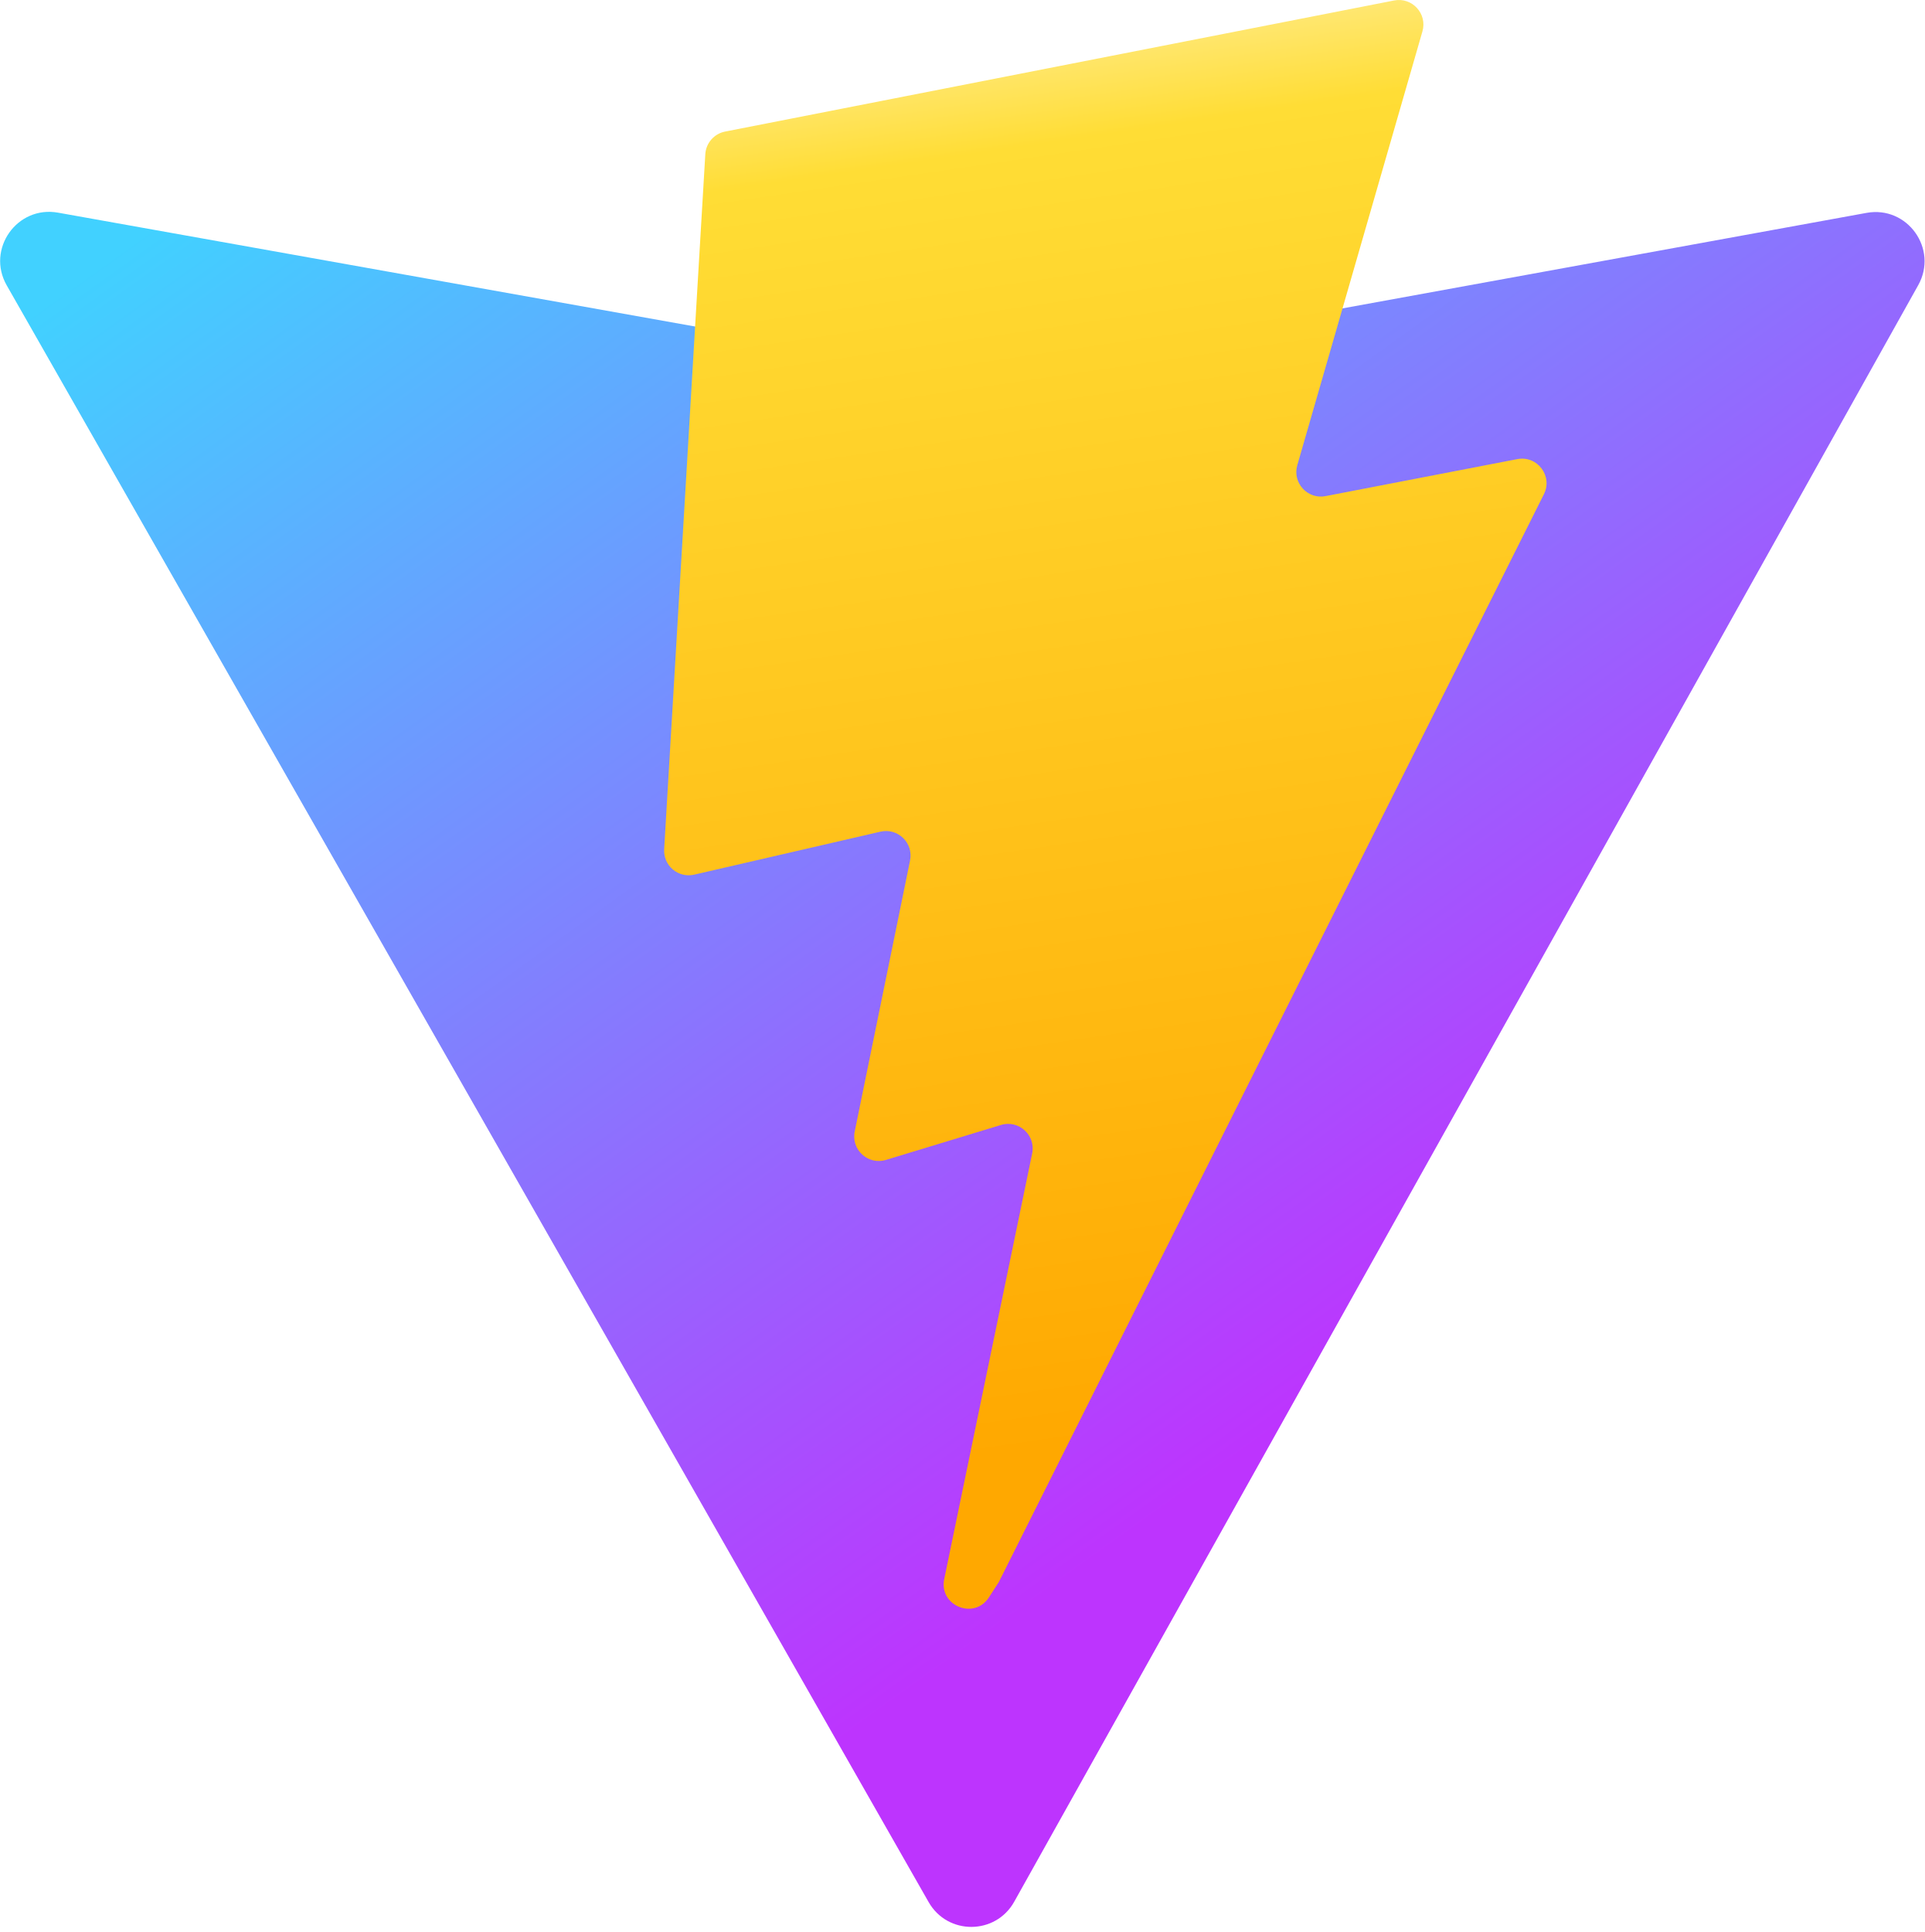
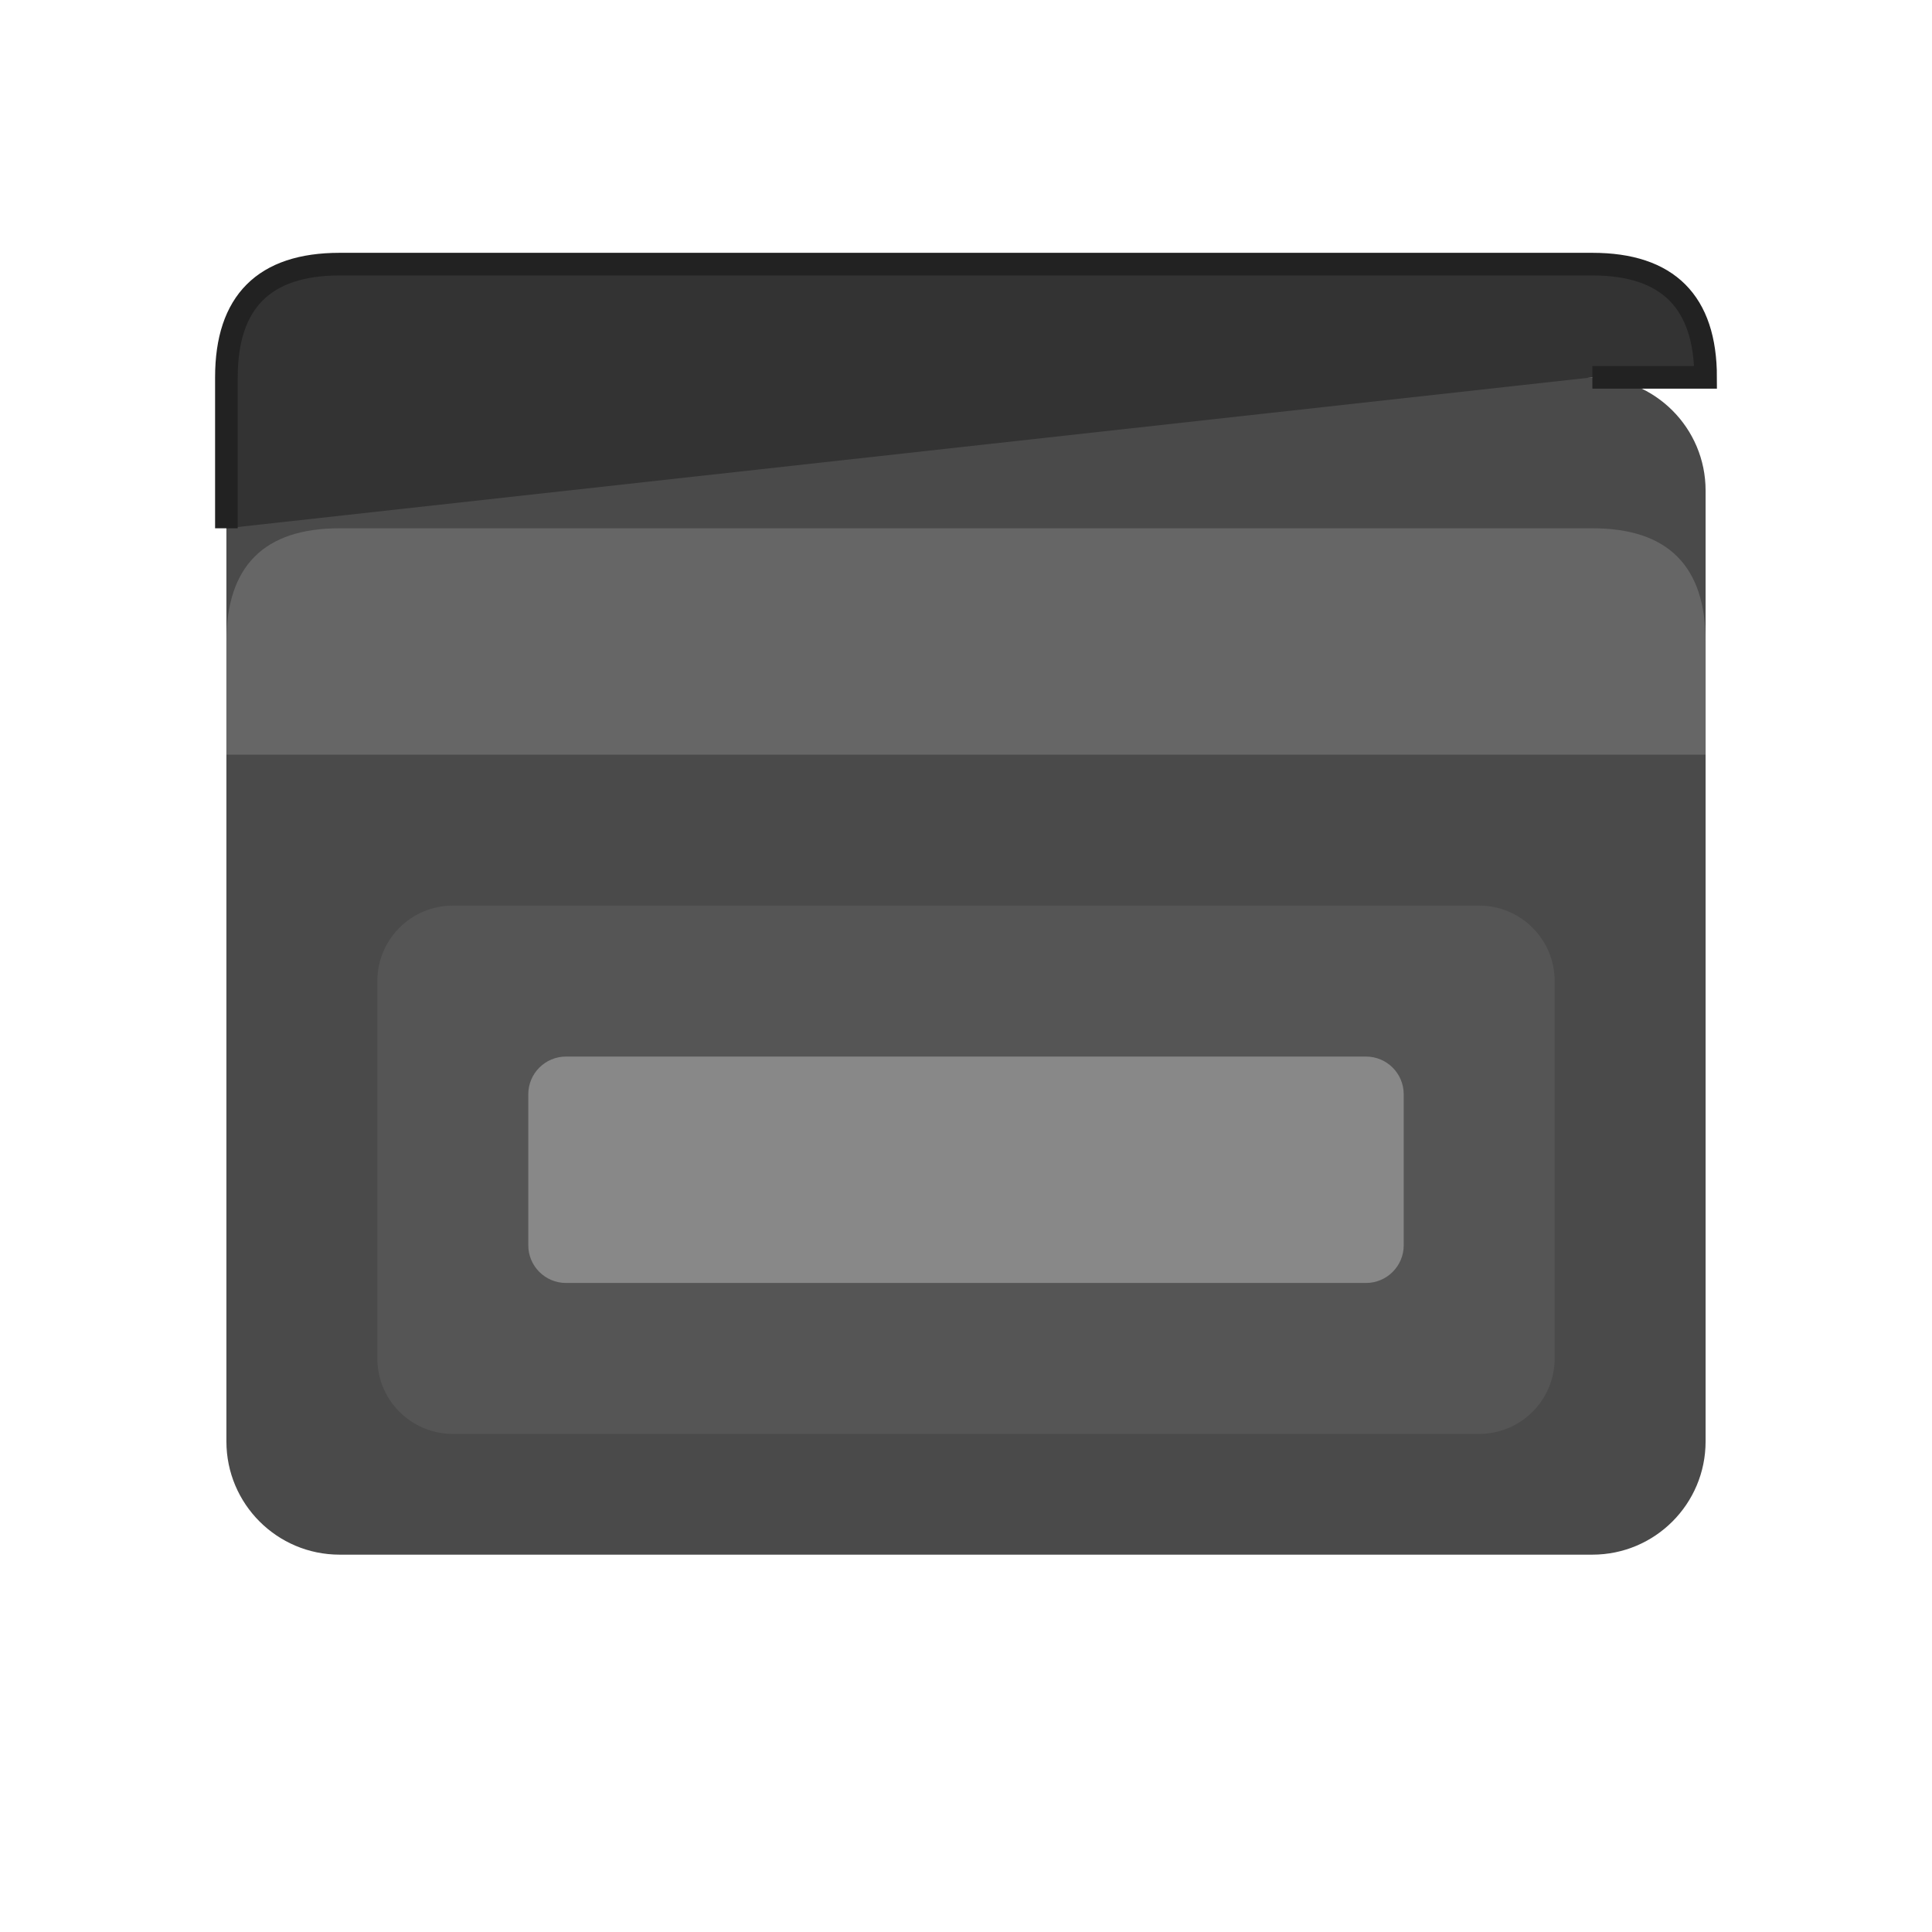
- <svg xmlns="http://www.w3.org/2000/svg" aria-hidden="true" role="img" class="iconify iconify--logos" width="31.88" height="32" preserveAspectRatio="xMidYMid meet" viewBox="0 0 256 257">
-   <defs>
-     <linearGradient id="IconifyId1813088fe1fbc01fb466" x1="-.828%" x2="57.636%" y1="7.652%" y2="78.411%">
-       <stop offset="0%" stop-color="#41D1FF" />
-       <stop offset="100%" stop-color="#BD34FE" />
-     </linearGradient>
-     <linearGradient id="IconifyId1813088fe1fbc01fb467" x1="43.376%" x2="50.316%" y1="2.242%" y2="89.03%">
-       <stop offset="0%" stop-color="#FFEA83" />
-       <stop offset="8.333%" stop-color="#FFDD35" />
-       <stop offset="100%" stop-color="#FFA800" />
-     </linearGradient>
-   </defs>
-   <path fill="url(#IconifyId1813088fe1fbc01fb466)" d="M255.153 37.938L134.897 252.976c-2.483 4.44-8.862 4.466-11.382.048L.875 37.958c-2.746-4.814 1.371-10.646 6.827-9.67l120.385 21.517a6.537 6.537 0 0 0 2.322-.004l117.867-21.483c5.438-.991 9.574 4.796 6.877 9.62Z" />
-   <path fill="url(#IconifyId1813088fe1fbc01fb467)" d="M185.432.063L96.44 17.501a3.268 3.268 0 0 0-2.634 3.014l-5.474 92.456a3.268 3.268 0 0 0 3.997 3.378l24.777-5.718c2.318-.535 4.413 1.507 3.936 3.838l-7.361 36.047c-.495 2.426 1.782 4.5 4.151 3.78l15.304-4.649c2.372-.72 4.652 1.36 4.15 3.788l-11.698 56.621c-.732 3.542 3.979 5.473 5.943 2.437l1.313-2.028l72.516-144.72c1.215-2.423-.88-5.186-3.54-4.672l-25.505 4.922c-2.396.462-4.435-1.77-3.759-4.114l16.646-57.705c.677-2.35-1.37-4.583-3.769-4.113Z" />
+ <svg xmlns="http://www.w3.org/2000/svg" width="32" height="32" viewBox="0 0 256 256">
+   <rect x="30" y="50" width="196" height="156" rx="15" ry="15" fill="#4A4A4A" />
+   <path d="M30 100 L226 100 L226 85 Q226 70 211 70 L45 70 Q30 70 30 85 Z" fill="#666666" />
+   <rect x="50" y="120" width="156" height="70" rx="10" ry="10" fill="#555555" />
+   <rect x="70" y="140" width="116" height="30" rx="5" ry="5" fill="#888888" />
+   <path d="M211 50 L226 50 Q226 35 211 35 L45 35 Q30 35 30 50 L30 70" fill="#333333" stroke="#222222" stroke-width="3" />
</svg>
